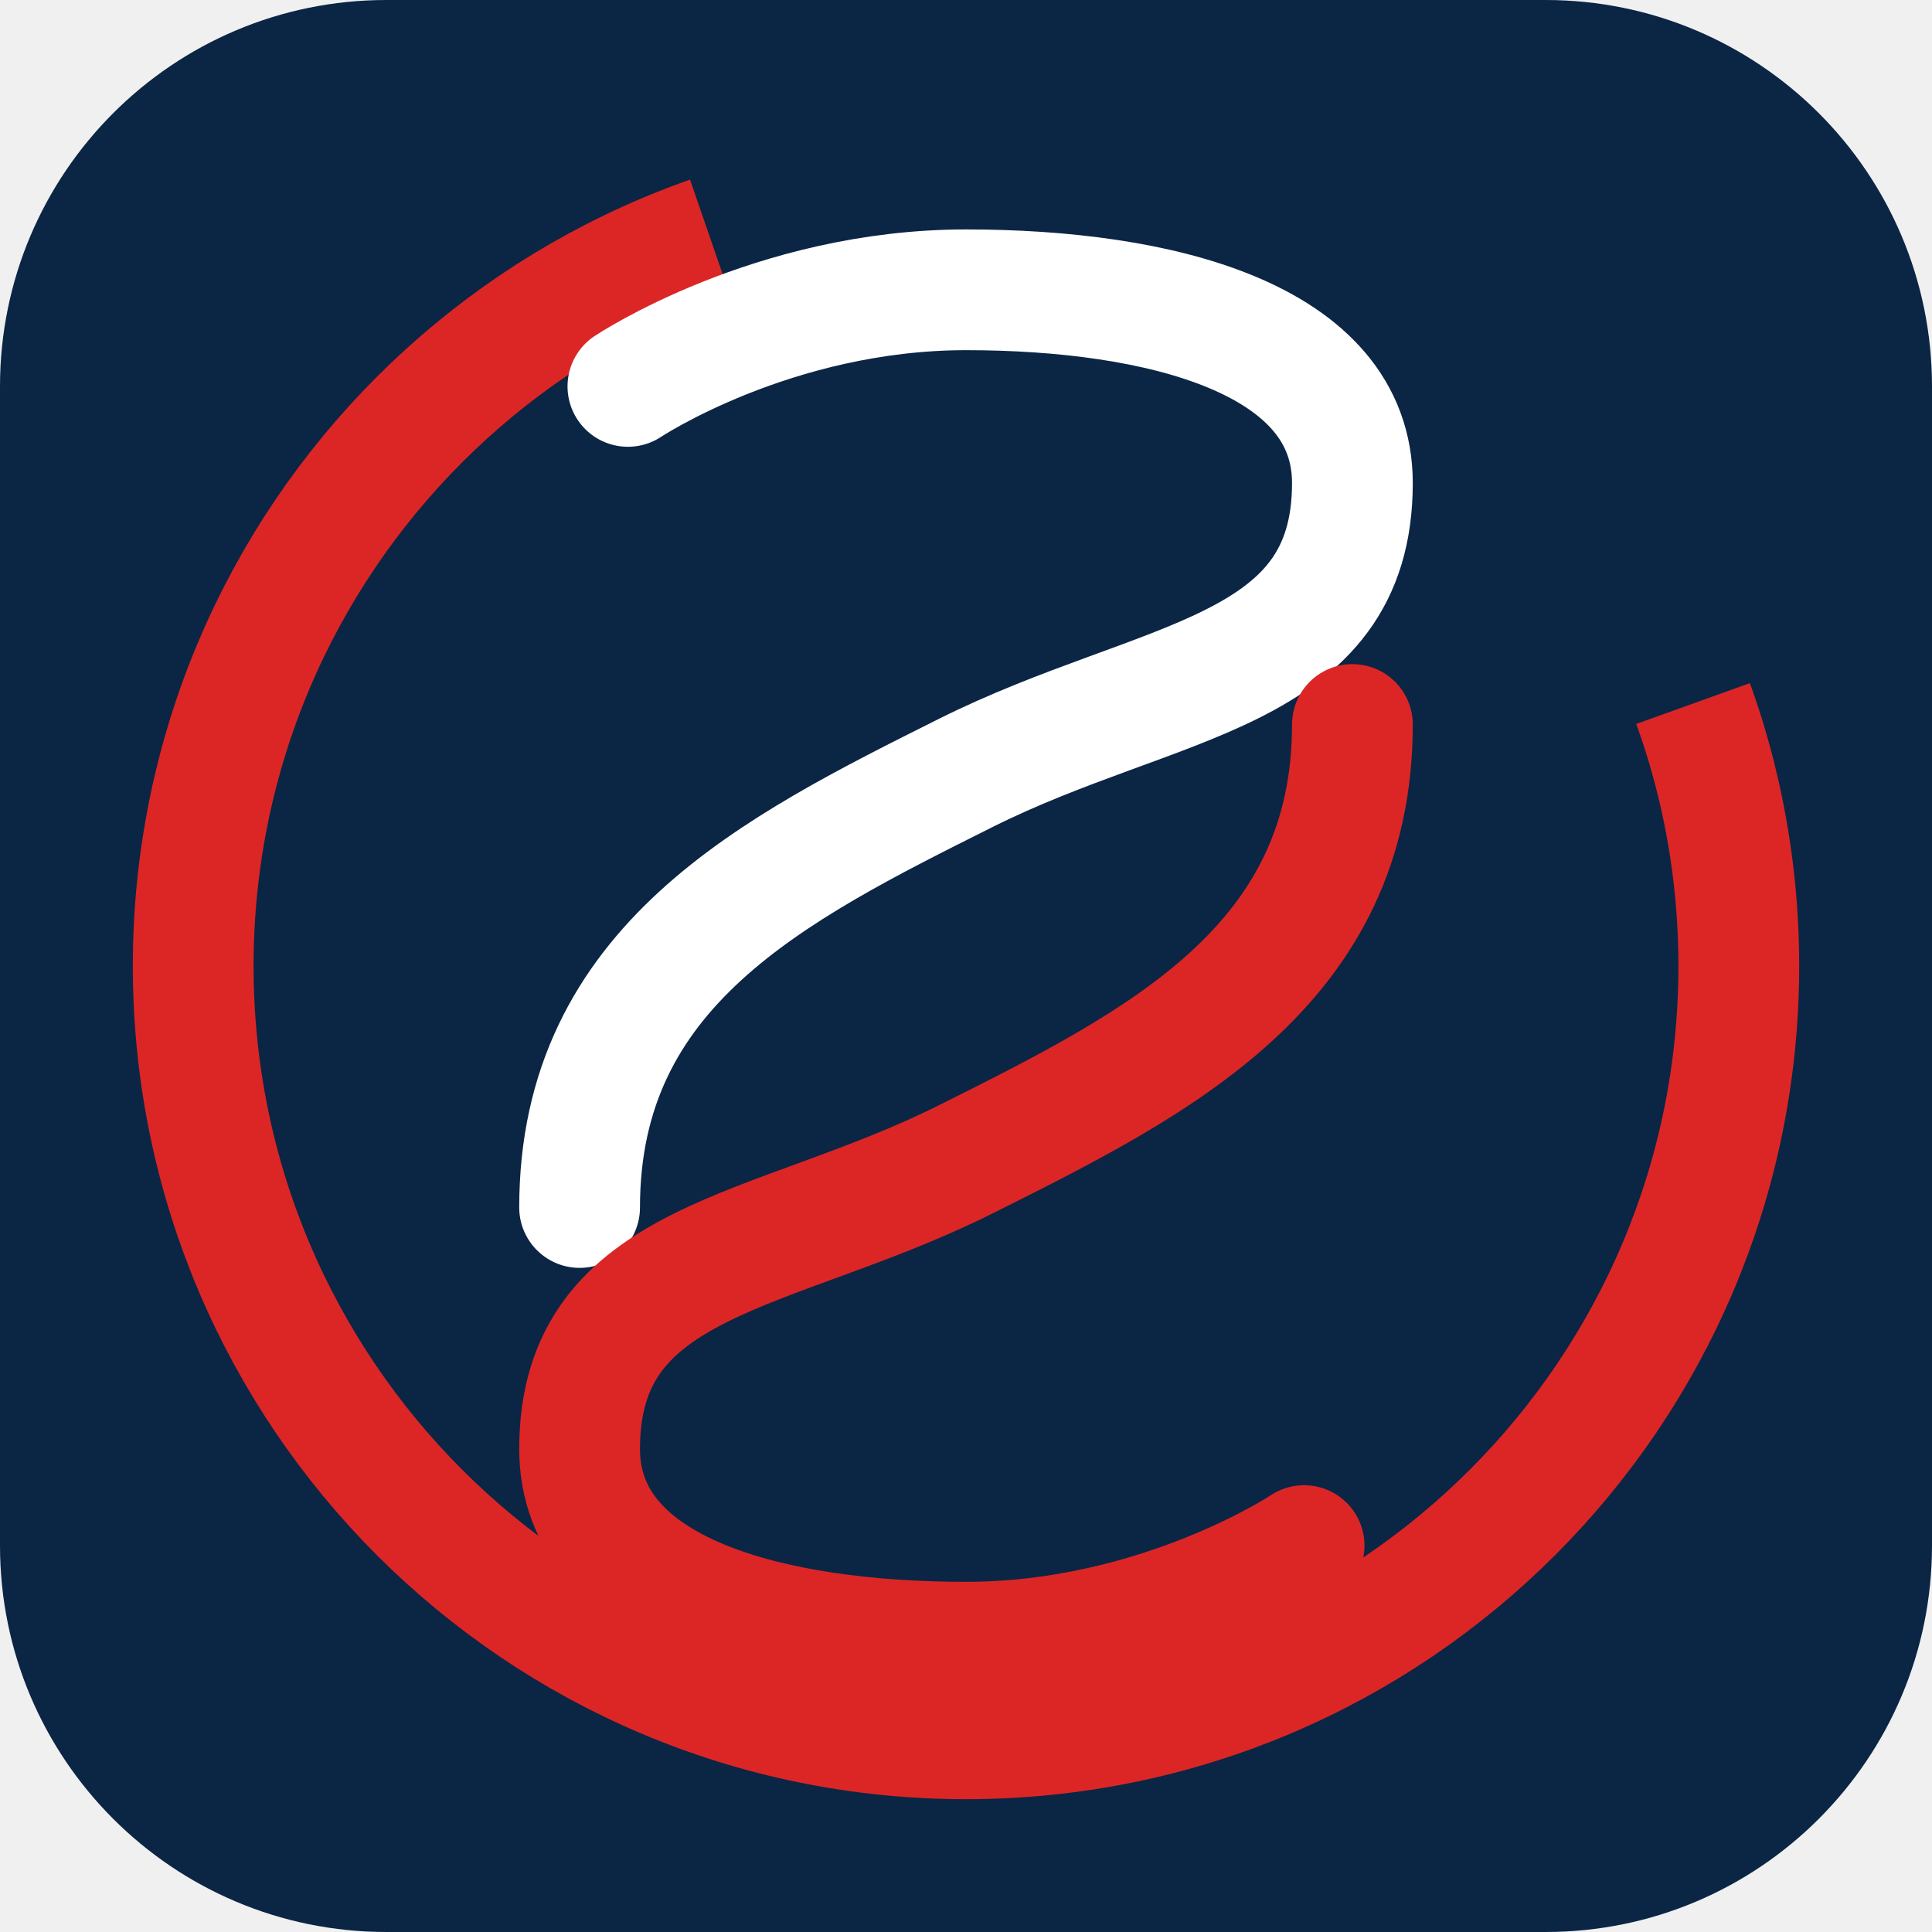
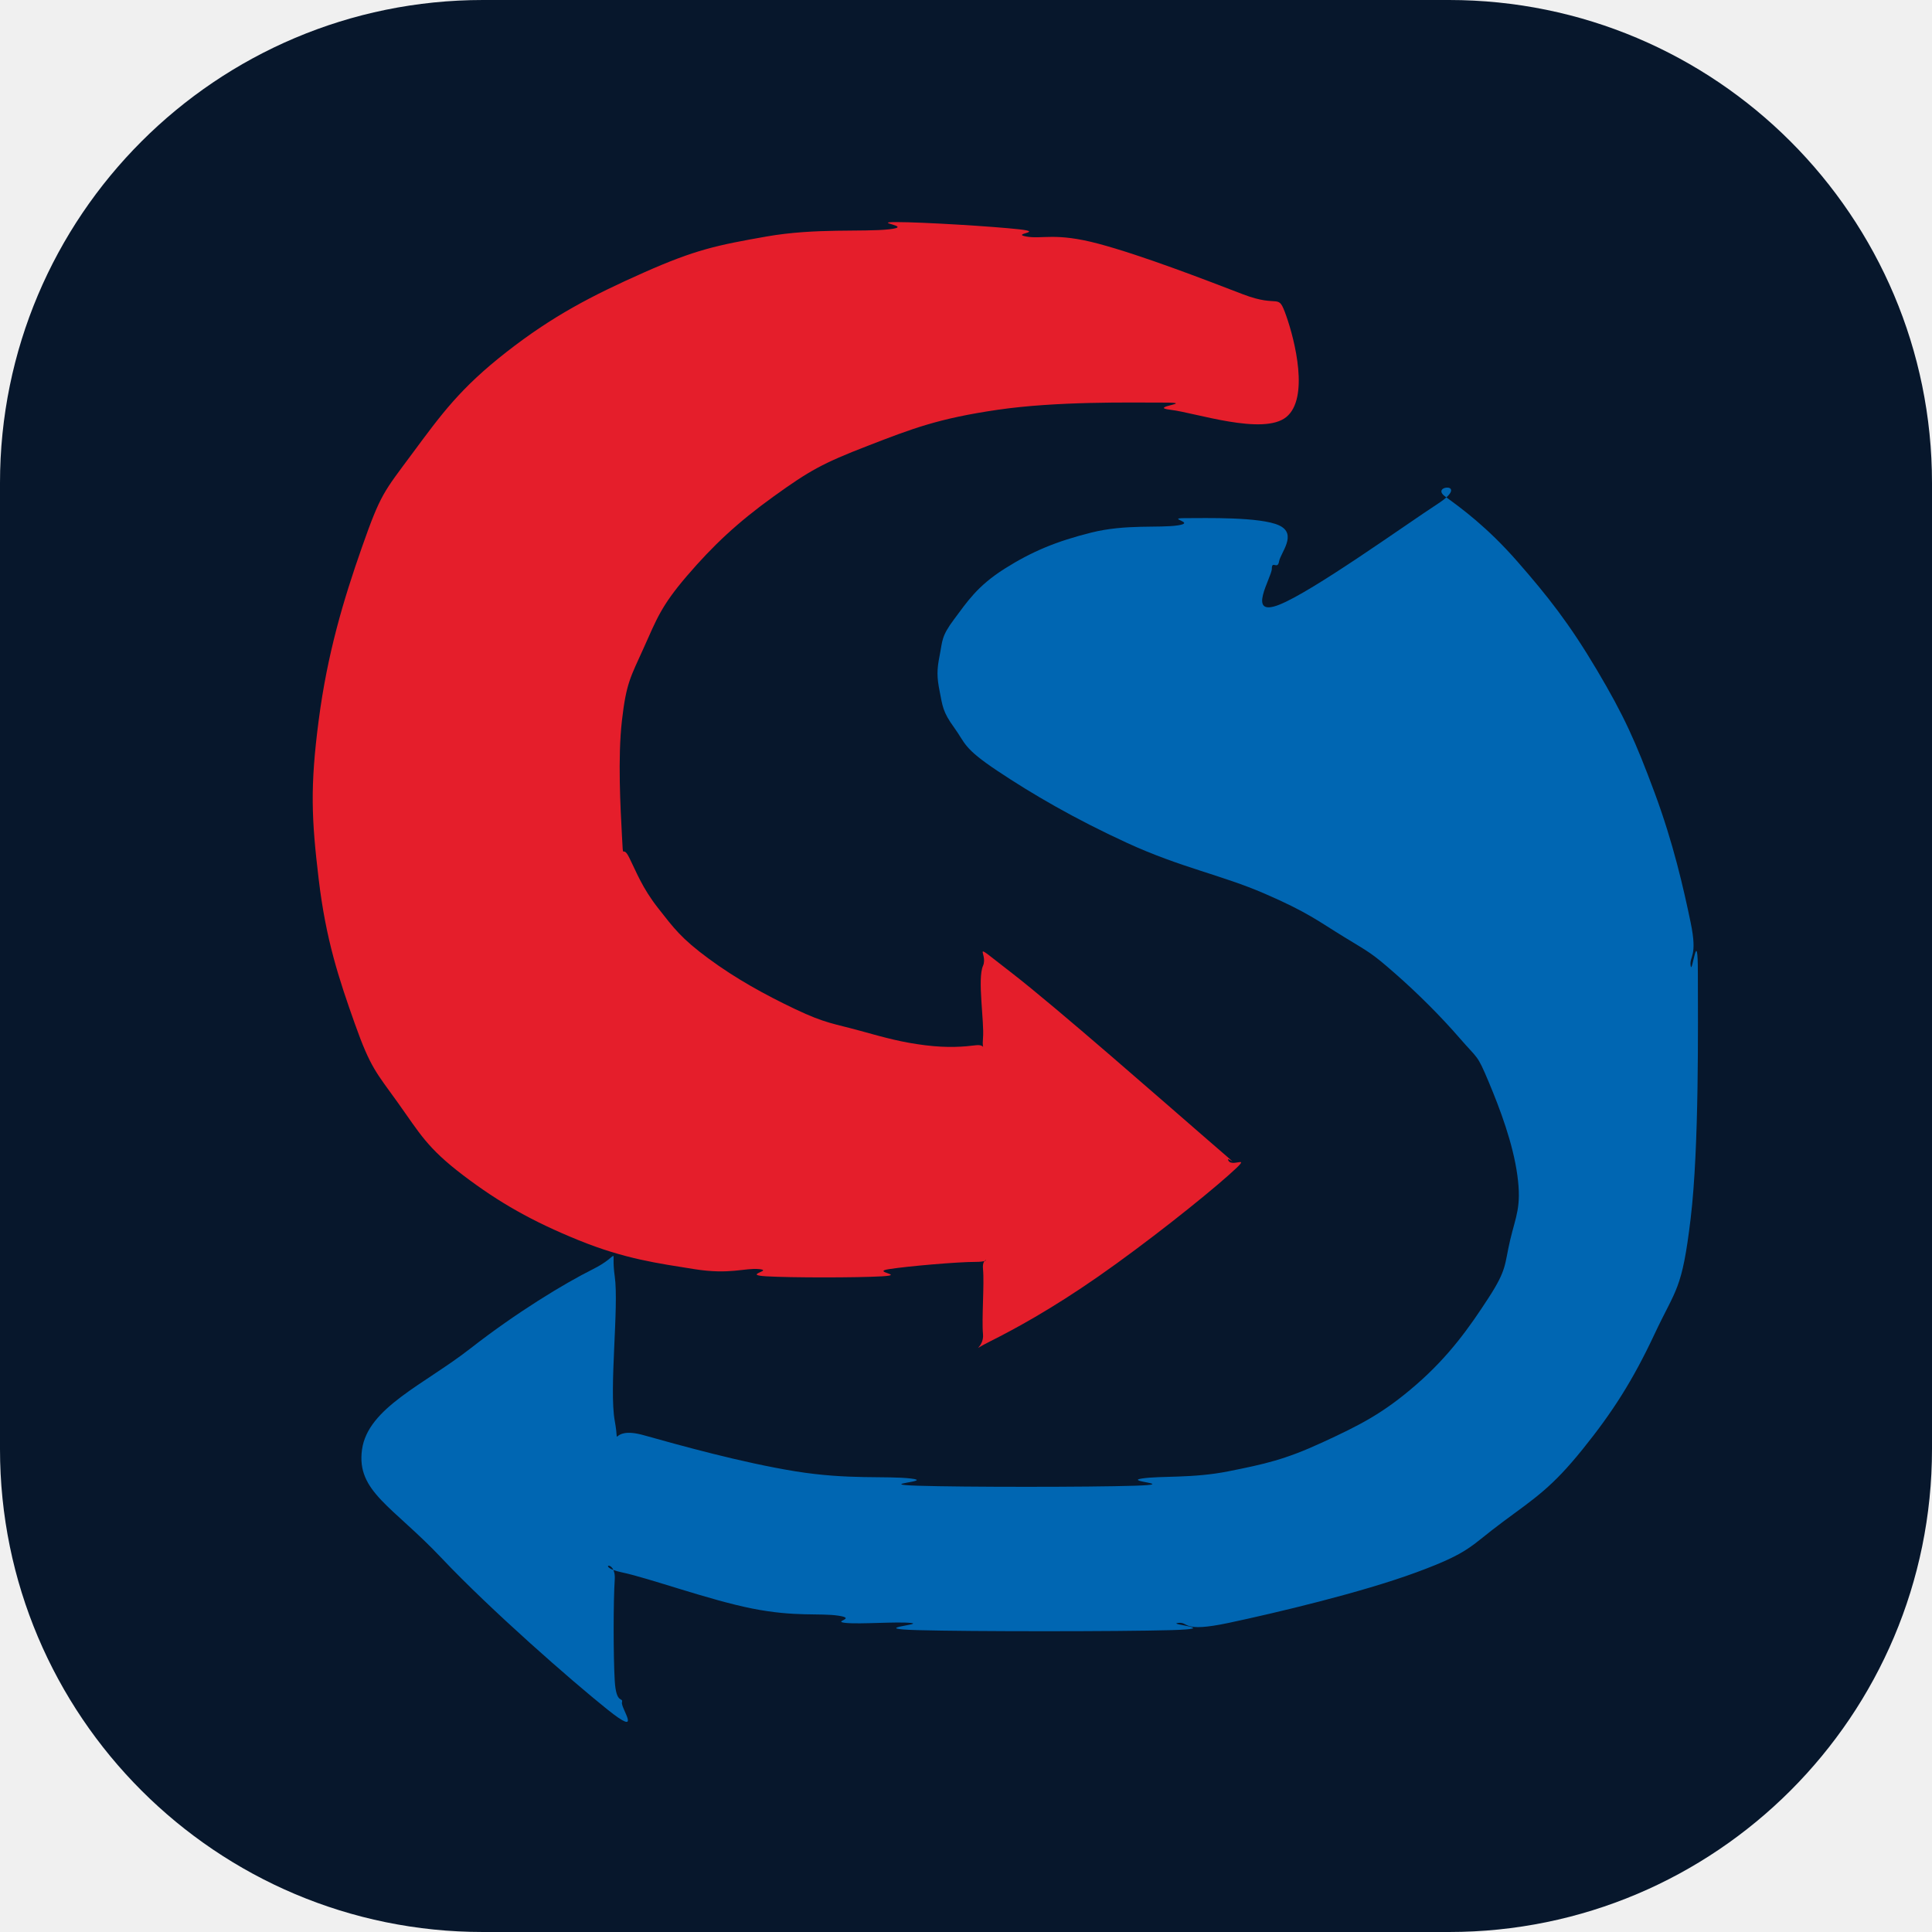
<svg xmlns="http://www.w3.org/2000/svg" viewBox="0 0 40 40" fill="none">
-   <rect width="40" height="40" rx="8" fill="#0B2545" />
-   <circle cx="20" cy="20" r="16" stroke="#DC2626" stroke-width="2.5" stroke-dasharray="70 25" />
-   <path d="M12 25C12 20 16 18 20 16C24 14 28 14 28 10C28 7 24 6 20 6C16 6 13 8 13 8" stroke="#FFFFFF" stroke-width="2.5" stroke-linecap="round" />
-   <path d="M28 15C28 20 24 22 20 24C16 26 12 26 12 30C12 33 16 34 20 34C24 34 27 32 27 32" stroke="#DC2626" stroke-width="2.5" stroke-linecap="round" />
+   <rect width="40" height="40" rx="10" fill="#07172C" />
+   <g transform="translate(6, 4) scale(0.1495)">
+     <path d="M 84.00,4.00 C 87.60,4.00 97.40,4.60 101.00,5.00 C 104.60,5.40 99.80,5.60 102.00,6.00 C 104.20,6.40 106.00,5.40 112.00,7.00 C 118.00,8.60 126.80,12.00 132.00,14.00 C 137.20,16.00 136.80,13.60 138.00,17.00 C 139.20,20.40 141.20,28.40 138.00,31.00 C 134.80,33.60 125.40,30.40 122.00,30.00 C 118.60,29.60 125.80,29.00 121.00,29.00 C 116.20,29.00 106.20,28.80 98.00,30.00 C 89.80,31.20 86.20,32.60 80.00,35.00 C 73.80,37.40 72.00,38.40 67.00,42.00 C 62.00,45.60 58.60,48.80 55.00,53.00 C 51.40,57.20 50.80,59.00 49.00,63.00 C 47.20,67.00 46.60,67.80 46.00,73.00 C 45.40,78.20 45.80,85.20 46.00,89.00 C 46.20,92.80 46.00,90.00 47.00,92.00 C 48.00,94.00 48.80,96.20 51.00,99.00 C 53.20,101.80 54.20,103.20 58.00,106.00 C 61.80,108.80 65.80,111.00 70.00,113.00 C 74.20,115.00 75.40,115.00 79.00,116.00 C 82.60,117.00 84.80,117.60 88.00,118.00 C 91.20,118.40 93.40,118.20 95.00,118.00 C 96.60,117.80 95.80,119.20 96.00,117.00 C 96.20,114.80 95.20,108.80 96.00,107.00 C 96.80,105.20 93.80,103.20 100.00,108.00 C 106.20,112.80 121.00,125.80 127.00,131.00 C 133.00,136.20 129.40,133.00 130.00,134.00 C 130.60,135.00 133.60,132.80 130.00,136.00 C 126.40,139.20 118.60,145.40 112.00,150.00 C 105.40,154.60 100.20,157.40 97.00,159.00 C 93.80,160.60 96.20,160.00 96.00,158.00 C 95.80,156.00 96.20,151.00 96.00,149.00 C 95.80,147.00 97.60,148.00 95.00,148.00 C 92.40,148.00 85.60,148.60 83.00,149.00 C 80.40,149.40 85.40,149.80 82.00,150.00 C 78.60,150.20 69.40,150.20 66.00,150.00 C 62.60,149.80 67.00,149.20 65.00,149.00 C 63.00,148.80 61.00,149.80 56.00,149.00 C 51.00,148.20 46.40,147.60 40.00,145.00 C 33.60,142.40 29.00,139.80 24.00,136.00 C 19.00,132.20 18.00,130.20 15.00,126.00 C 12.00,121.80 11.20,121.20 9.00,115.00 C 6.80,108.80 5.00,103.40 4.00,95.00 C 3.00,86.60 2.80,82.20 4.00,73.00 C 5.20,63.80 7.40,56.40 10.00,49.00 C 12.60,41.60 13.00,41.40 17.00,36.00 C 21.00,30.60 23.60,27.00 30.00,22.00 C 36.40,17.00 41.80,14.20 49.00,11.00 C 56.20,7.80 59.20,7.20 66.00,6.00 C 72.80,4.80 79.40,5.40 83.00,5.00 C 86.60,4.60 80.40,4.00 84.00,4.00 Z" fill="#E51E2B" fill-rule="evenodd" />
+     <path d="M 160.00,42.00 C 162.20,43.60 165.80,46.20 170.00,51.00 C 174.20,55.80 177.20,59.60 181.00,66.00 C 184.80,72.40 186.40,76.00 189.00,83.00 C 191.60,90.00 193.00,96.20 194.00,101.00 C 195.00,105.80 193.80,105.60 194.00,107.00 C 194.20,108.40 195.00,101.00 195.00,108.00 C 195.00,115.00 195.20,132.00 194.00,142.00 C 192.80,152.00 192.00,151.60 189.00,158.00 C 186.00,164.40 183.20,168.80 179.00,174.00 C 174.80,179.20 172.60,180.60 168.00,184.00 C 163.40,187.40 163.60,188.20 156.00,191.00 C 148.40,193.80 136.60,196.60 130.00,198.00 C 123.40,199.40 124.60,197.80 123.00,198.00 C 121.40,198.20 129.20,198.80 122.00,199.00 C 114.80,199.20 94.20,199.20 87.00,199.00 C 79.80,198.80 88.00,198.20 86.00,198.00 C 84.00,197.80 79.00,198.20 77.00,198.00 C 75.00,197.80 78.60,197.40 76.00,197.00 C 73.40,196.60 70.00,197.20 64.00,196.00 C 58.00,194.80 49.80,191.80 46.00,191.00 C 42.20,190.20 45.20,189.00 45.00,192.00 C 44.80,195.00 44.80,202.60 45.00,206.00 C 45.20,209.40 46.20,208.20 46.00,209.00 C 45.80,209.80 49.00,214.00 44.00,210.00 C 39.00,206.00 27.80,196.20 21.00,189.00 C 14.20,181.80 9.20,179.80 10.00,174.00 C 10.80,168.20 18.60,165.00 25.00,160.00 C 31.40,155.00 38.00,151.00 42.00,149.00 C 46.00,147.00 44.40,145.80 45.00,150.00 C 45.60,154.20 44.20,165.60 45.00,170.00 C 45.80,174.40 44.00,170.60 49.00,172.00 C 54.00,173.40 62.60,175.80 70.00,177.00 C 77.40,178.20 82.60,177.60 86.00,178.00 C 89.40,178.40 80.80,178.80 87.00,179.00 C 93.20,179.20 110.80,179.20 117.00,179.00 C 123.20,178.80 115.40,178.40 118.00,178.00 C 120.60,177.60 125.00,178.00 130.00,177.00 C 135.00,176.00 137.80,175.40 143.00,173.00 C 148.20,170.60 151.40,169.00 156.00,165.00 C 160.60,161.00 163.40,157.00 166.00,153.00 C 168.60,149.00 168.20,148.40 169.00,145.00 C 169.80,141.60 170.60,140.40 170.00,136.00 C 169.40,131.60 167.60,126.80 166.00,123.00 C 164.40,119.20 164.60,120.00 162.00,117.00 C 159.40,114.00 156.20,110.80 153.00,108.00 C 149.80,105.20 149.60,105.20 146.00,103.00 C 142.40,100.80 141.00,99.60 135.00,97.00 C 129.00,94.40 123.40,93.40 116.00,90.00 C 108.60,86.60 102.80,83.20 98.00,80.00 C 93.20,76.80 93.60,76.20 92.00,74.00 C 90.40,71.80 90.40,71.00 90.00,69.00 C 89.60,67.00 89.60,66.00 90.00,64.00 C 90.40,62.00 90.20,61.40 92.00,59.00 C 93.80,56.60 95.20,54.40 99.00,52.00 C 102.80,49.60 106.20,48.20 111.00,47.00 C 115.80,45.80 120.40,46.40 123.00,46.00 C 125.60,45.60 121.20,45.00 124.00,45.00 C 126.80,45.00 134.40,44.80 137.00,46.00 C 139.60,47.20 137.20,49.80 137.00,51.00 C 136.80,52.20 136.00,50.80 136.00,52.00 C 136.00,53.20 132.40,58.80 137.00,57.00 C 141.60,55.20 154.40,46.00 159.00,43.00 C 163.60,40.00 157.80,40.40 160.00,42.00 Z" fill="#0066B2" fill-rule="evenodd" />
+   </g>
</svg>
